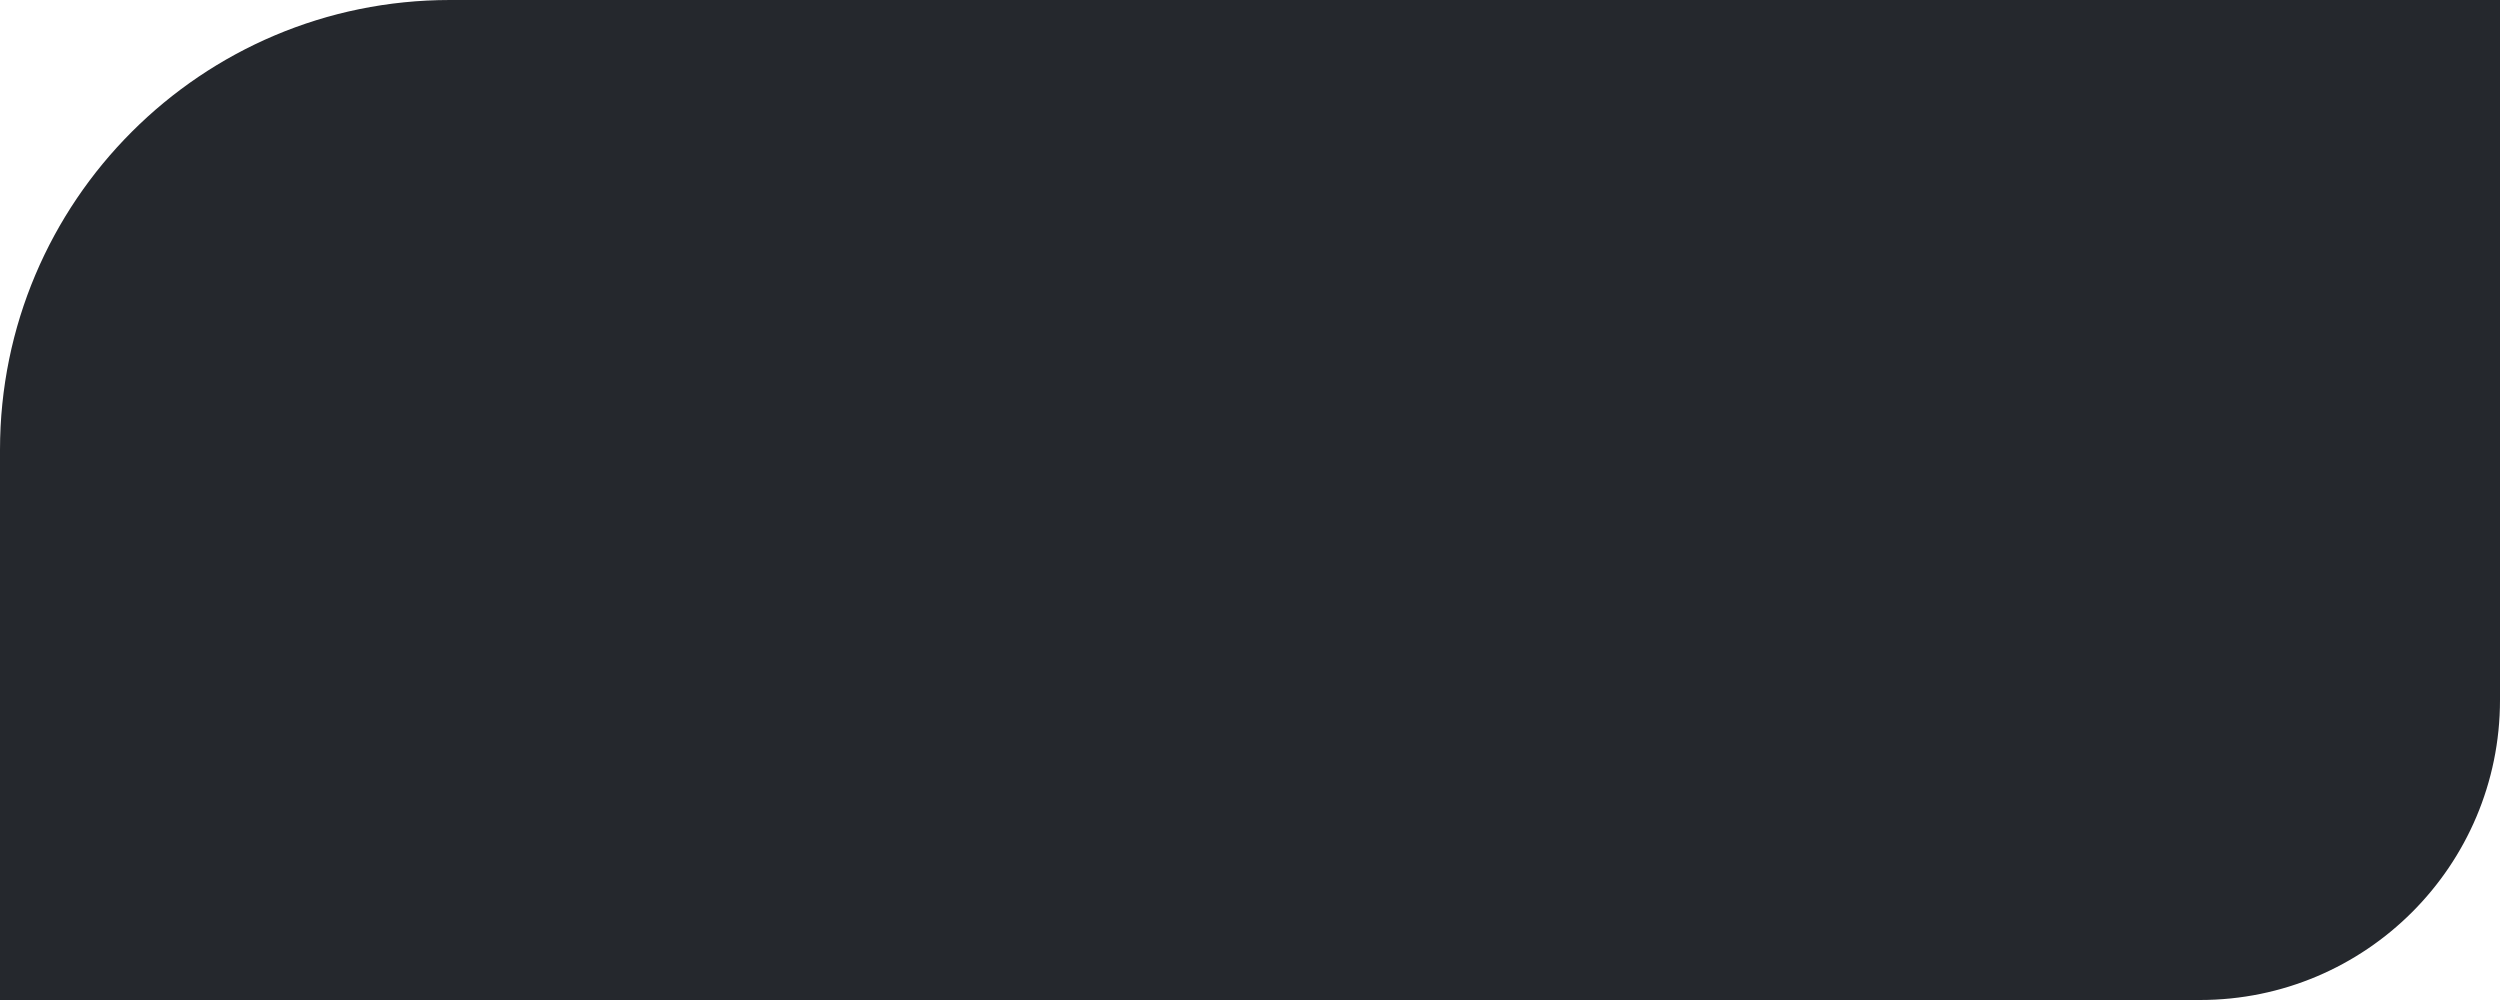
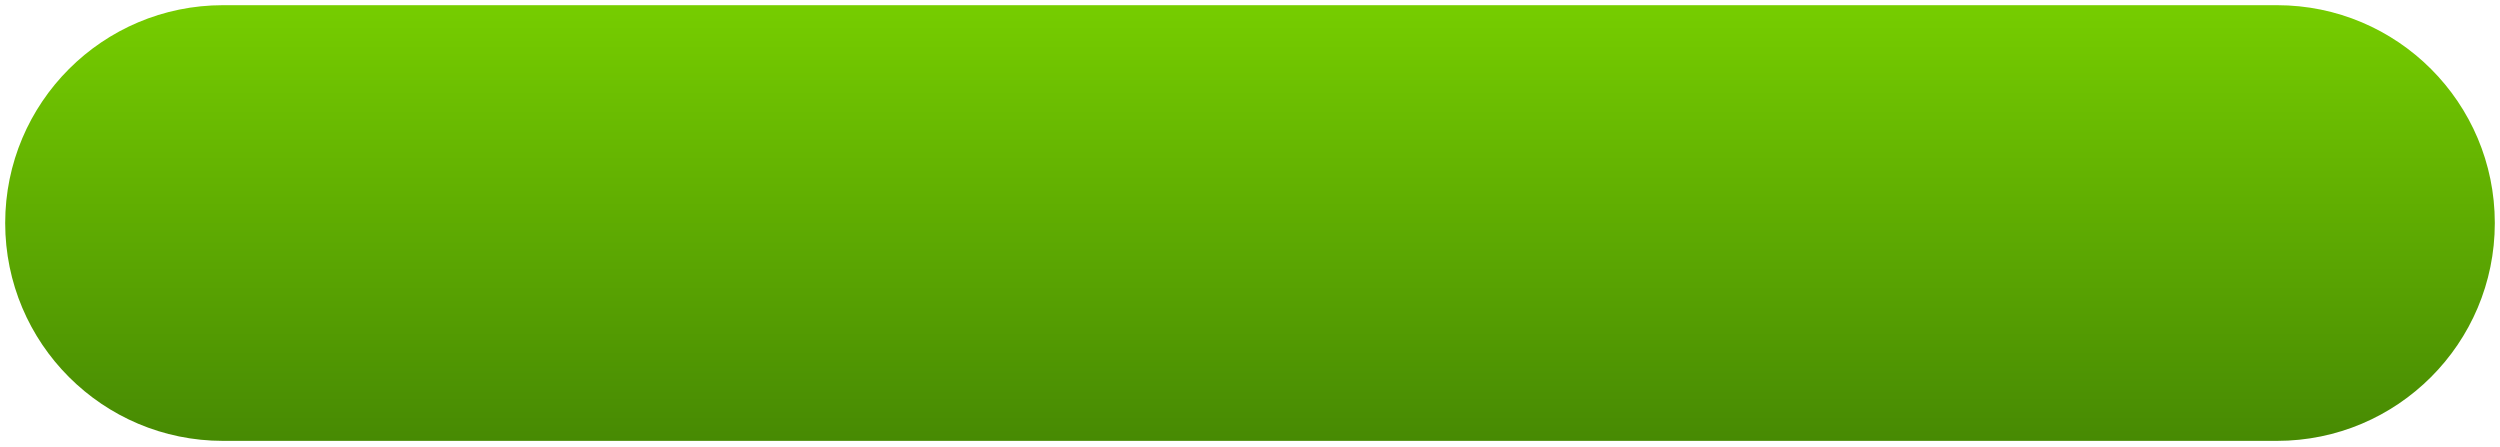
- <svg xmlns="http://www.w3.org/2000/svg" width="100" height="40" viewBox="0 0 100 40" fill="none">
-   <path fill-rule="evenodd" clip-rule="evenodd" d="M0 18C0 8.059 8.059 0 18 0H100V28C100 34.627 94.627 40 88 40H0V18Z" fill="#25282D" />
+ <svg xmlns="http://www.w3.org/2000/svg" width="241" height="43" viewBox="0 0 241 43" fill="none">
+   <path fill-rule="evenodd" clip-rule="evenodd" d="M0.5 21.5C0.5 9.902 9.902 0.5 21.5 0.5H219.5C231.098 0.5 240.5 9.902 240.5 21.5C240.5 33.098 231.098 42.5 219.5 42.5H21.5C9.902 42.5 0.5 33.098 0.5 21.5Z" fill="url(#paint0_linear_1_1829)" />
+   <defs>
+     <linearGradient id="paint0_linear_1_1829" x1="120.5" y1="0.5" x2="120.5" y2="42.5" gradientUnits="userSpaceOnUse">
+       <stop stop-color="#76CD00" />
+       <stop offset="1" stop-color="#478A03" />
+     </linearGradient>
+   </defs>
</svg>
